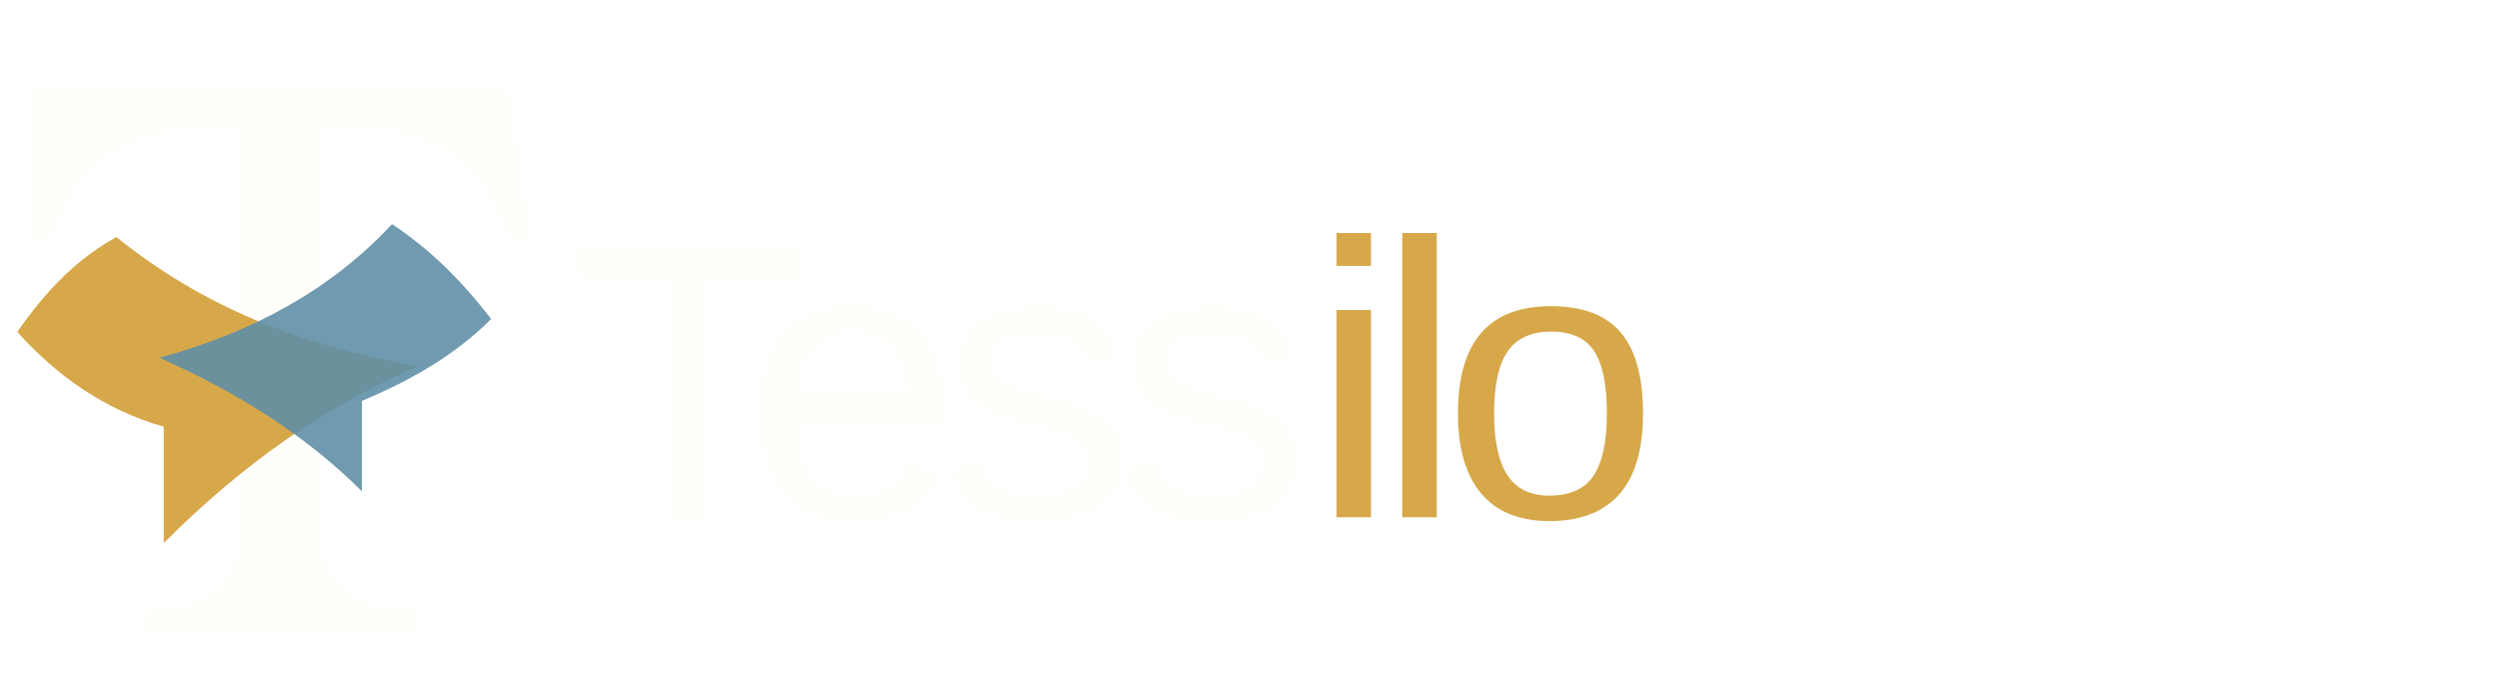
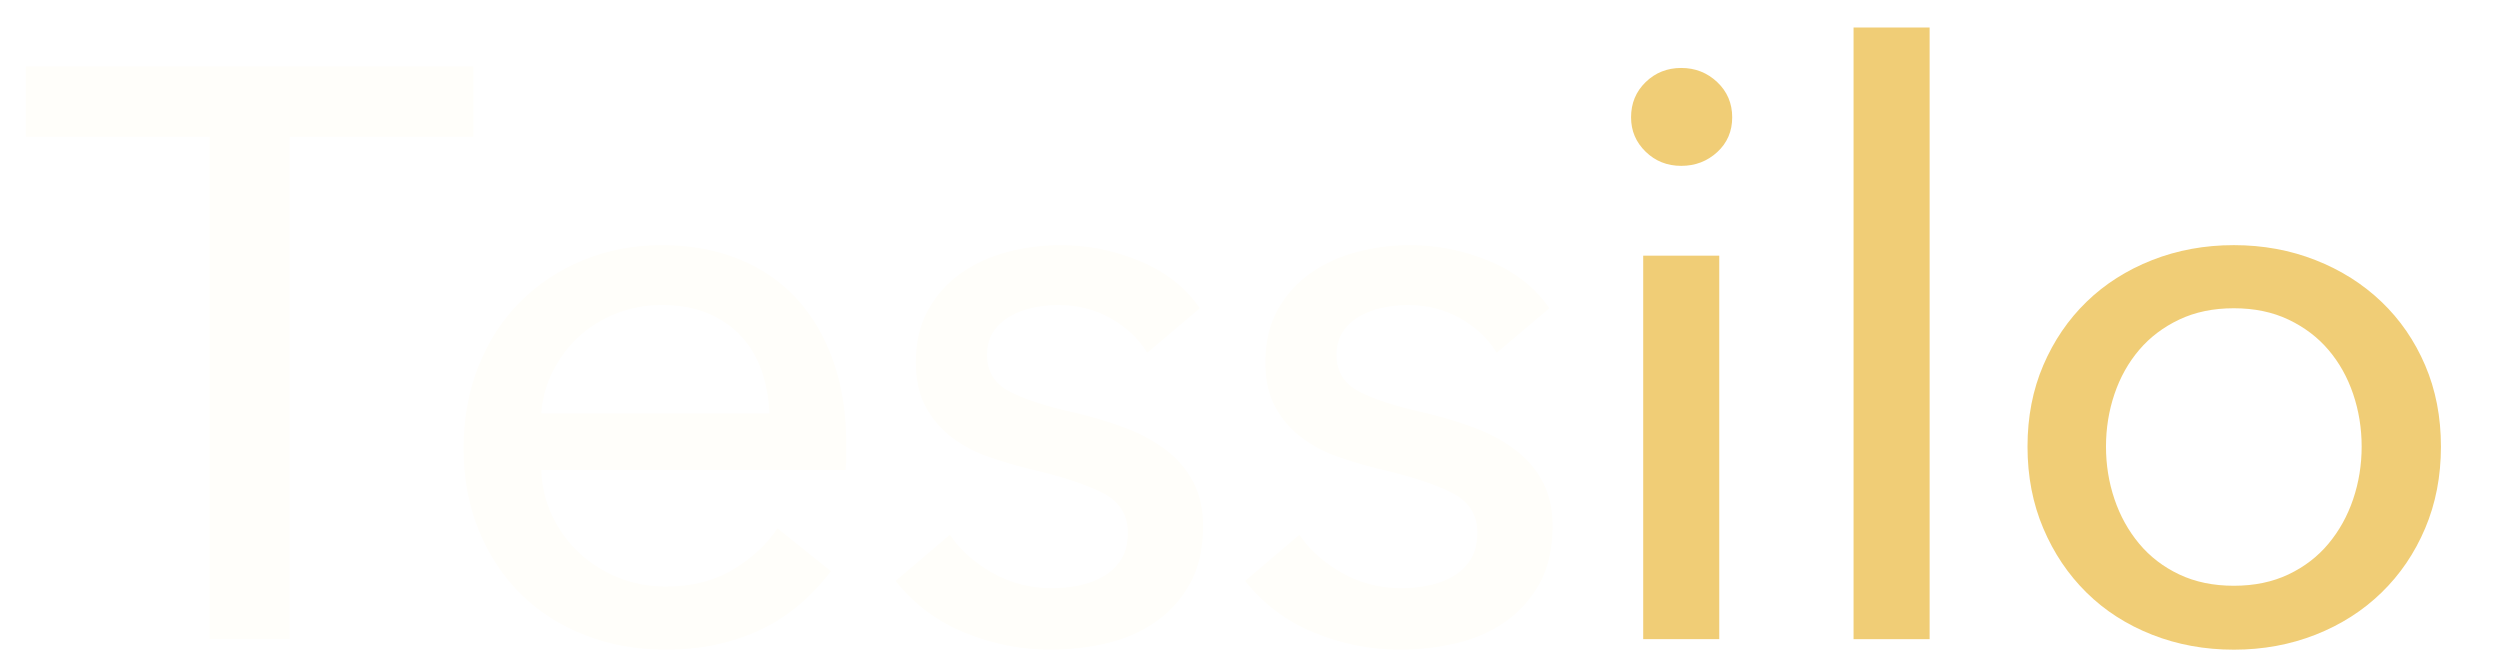
- <svg xmlns="http://www.w3.org/2000/svg" viewBox="0 0 580 160" role="img" aria-labelledby="title">
-   <g fill="#fffefa">
-     <path d="M7 21h111l5 34h-5c-7-19-17-25-36-25h-8v89c0 17 5 21 23 23v5H33v-5c18-2 23-6 23-23V30h-8c-19 0-29 6-36 25H7V21Z" />
-     <text x="132" y="120" font-family="Avenir Next, Helvetica Neue, Arial, sans-serif" font-size="91" font-weight="500" letter-spacing="-5">Tess<tspan fill="#d7a84a">ilo</tspan>
-     </text>
+ <svg xmlns="http://www.w3.org/2000/svg" viewBox="-24 -790 3090 830" role="img" aria-labelledby="title">
+   <g transform="scale(1,-1)">
+     <path fill="#fffefa" transform="translate(0 0)" d="M334 0H235V621H8V708H561V621H334Z" />
+     <path fill="#fffefa" transform="translate(499 0)" d="M428 279Q427 307 418.5 331.5Q410 356 393.5 374.0Q377 392 352.5 402.5Q328 413 295 413Q265 413 238.5 402.5Q212 392 192.5 374.0Q173 356 160.5 331.5Q148 307 146 279ZM523 241Q523 233 523.0 225.0Q523 217 522 209H146Q147 179 159.5 152.5Q172 126 193.0 106.5Q214 87 241.5 76.0Q269 65 300 65Q348 65 383.0 86.0Q418 107 438 137L504 84Q466 34 414.5 10.5Q363 -13 300 -13Q246 -13 200.0 5.0Q154 23 121.0 55.5Q88 88 69.0 134.0Q50 180 50 236Q50 291 68.5 337.5Q87 384 120.0 417.0Q153 450 198.0 468.5Q243 487 295 487Q347 487 389.5 470.0Q432 453 461.5 421.0Q491 389 507.0 343.5Q523 298 523 241Z" />
+     <path fill="#fffefa" transform="translate(1057 0)" d="M337 354Q321 380 292.0 396.5Q263 413 227 413Q211 413 195.0 409.5Q179 406 166.5 398.5Q154 391 146.5 379.5Q139 368 139 351Q139 321 166.0 306.5Q193 292 247 280Q281 272 310.0 261.0Q339 250 360.5 233.5Q382 217 394.0 194.0Q406 171 406 140Q406 98 390.0 69.0Q374 40 347.5 21.5Q321 3 287.0 -5.0Q253 -13 217 -13Q163 -13 111.5 8.0Q60 29 26 72L93 129Q112 101 145.5 82.0Q179 63 219 63Q237 63 253.5 66.5Q270 70 283.5 78.0Q297 86 305.0 99.0Q313 112 313 132Q313 165 281.5 181.0Q250 197 189 211Q165 217 140.5 225.5Q116 234 96.0 249.0Q76 264 63.5 286.5Q51 309 51 342Q51 380 66.5 407.5Q82 435 107.0 452.5Q132 470 164.0 478.5Q196 487 230 487Q281 487 328.5 467.0Q376 447 402 409Z" />
+     <path fill="#fffefa" transform="translate(1489 0)" d="M337 354Q321 380 292.0 396.5Q263 413 227 413Q211 413 195.0 409.5Q179 406 166.5 398.5Q154 391 146.5 379.5Q139 368 139 351Q139 321 166.0 306.5Q193 292 247 280Q281 272 310.0 261.0Q339 250 360.5 233.5Q382 217 394.0 194.0Q406 171 406 140Q406 98 390.0 69.0Q374 40 347.5 21.5Q321 3 287.0 -5.0Q253 -13 217 -13Q163 -13 111.5 8.0Q60 29 26 72L93 129Q112 101 145.5 82.0Q179 63 219 63Q237 63 253.5 66.5Q270 70 283.5 78.0Q297 86 305.0 99.0Q313 112 313 132Q313 165 281.5 181.0Q250 197 189 211Q165 217 140.5 225.5Q116 234 96.0 249.0Q76 264 63.5 286.5Q51 309 51 342Q51 380 66.5 407.5Q82 435 107.0 452.5Q132 470 164.0 478.5Q196 487 230 487Q281 487 328.5 467.0Q376 447 402 409Z" />
+     <path fill="#f0cd76" transform="translate(1925 0)" d="M176 0H82V474H176ZM192 645Q192 619 173.5 602.0Q155 585 129 585Q103 585 85.0 602.5Q67 620 67 645Q67 671 85.0 688.5Q103 706 129 706Q155 706 173.5 688.5Q192 671 192 645Z" />
+     <path fill="#f0cd76" transform="translate(2184 0)" d="M177 0H83V756H177Z" />
+     <path fill="#f0cd76" transform="translate(2432 0)" d="M561 238Q561 183 541.5 137.0Q522 91 487.5 57.5Q453 24 406.0 5.5Q359 -13 305 -13Q251 -13 204.0 5.5Q157 24 123.0 57.5Q89 91 69.5 137.0Q50 183 50 238Q50 293 69.5 338.5Q89 384 123.0 417.0Q157 450 204.0 468.5Q251 487 305 487Q359 487 406.0 468.5Q453 450 487.5 417.0Q522 384 541.5 338.5Q561 293 561 238ZM463 238Q463 272 452.5 303.0Q442 334 422.0 357.5Q402 381 372.5 395.0Q343 409 305 409Q267 409 237.5 395.0Q208 381 188.0 357.5Q168 334 157.5 303.0Q147 272 147 238Q147 204 157.5 173.0Q168 142 188.0 118.0Q208 94 237.5 80.0Q267 66 305 66Q343 66 372.5 80.0Q402 94 422.0 118.0Q442 142 452.5 173.0Q463 204 463 238Z" />
  </g>
-   <path d="M27 55c20 16 42 25 70 30-21 9-40 22-59 41V99C24 95 13 87 4 77c7-10 14-17 23-22Z" fill="#d7a84a" />
-   <path d="M91 52c-14 15-32 25-54 31 18 8 34 18 47 31V93c12-5 22-11 30-19-7-9-14-16-23-22Z" fill="#5f8fa6" opacity=".9" />
</svg>
